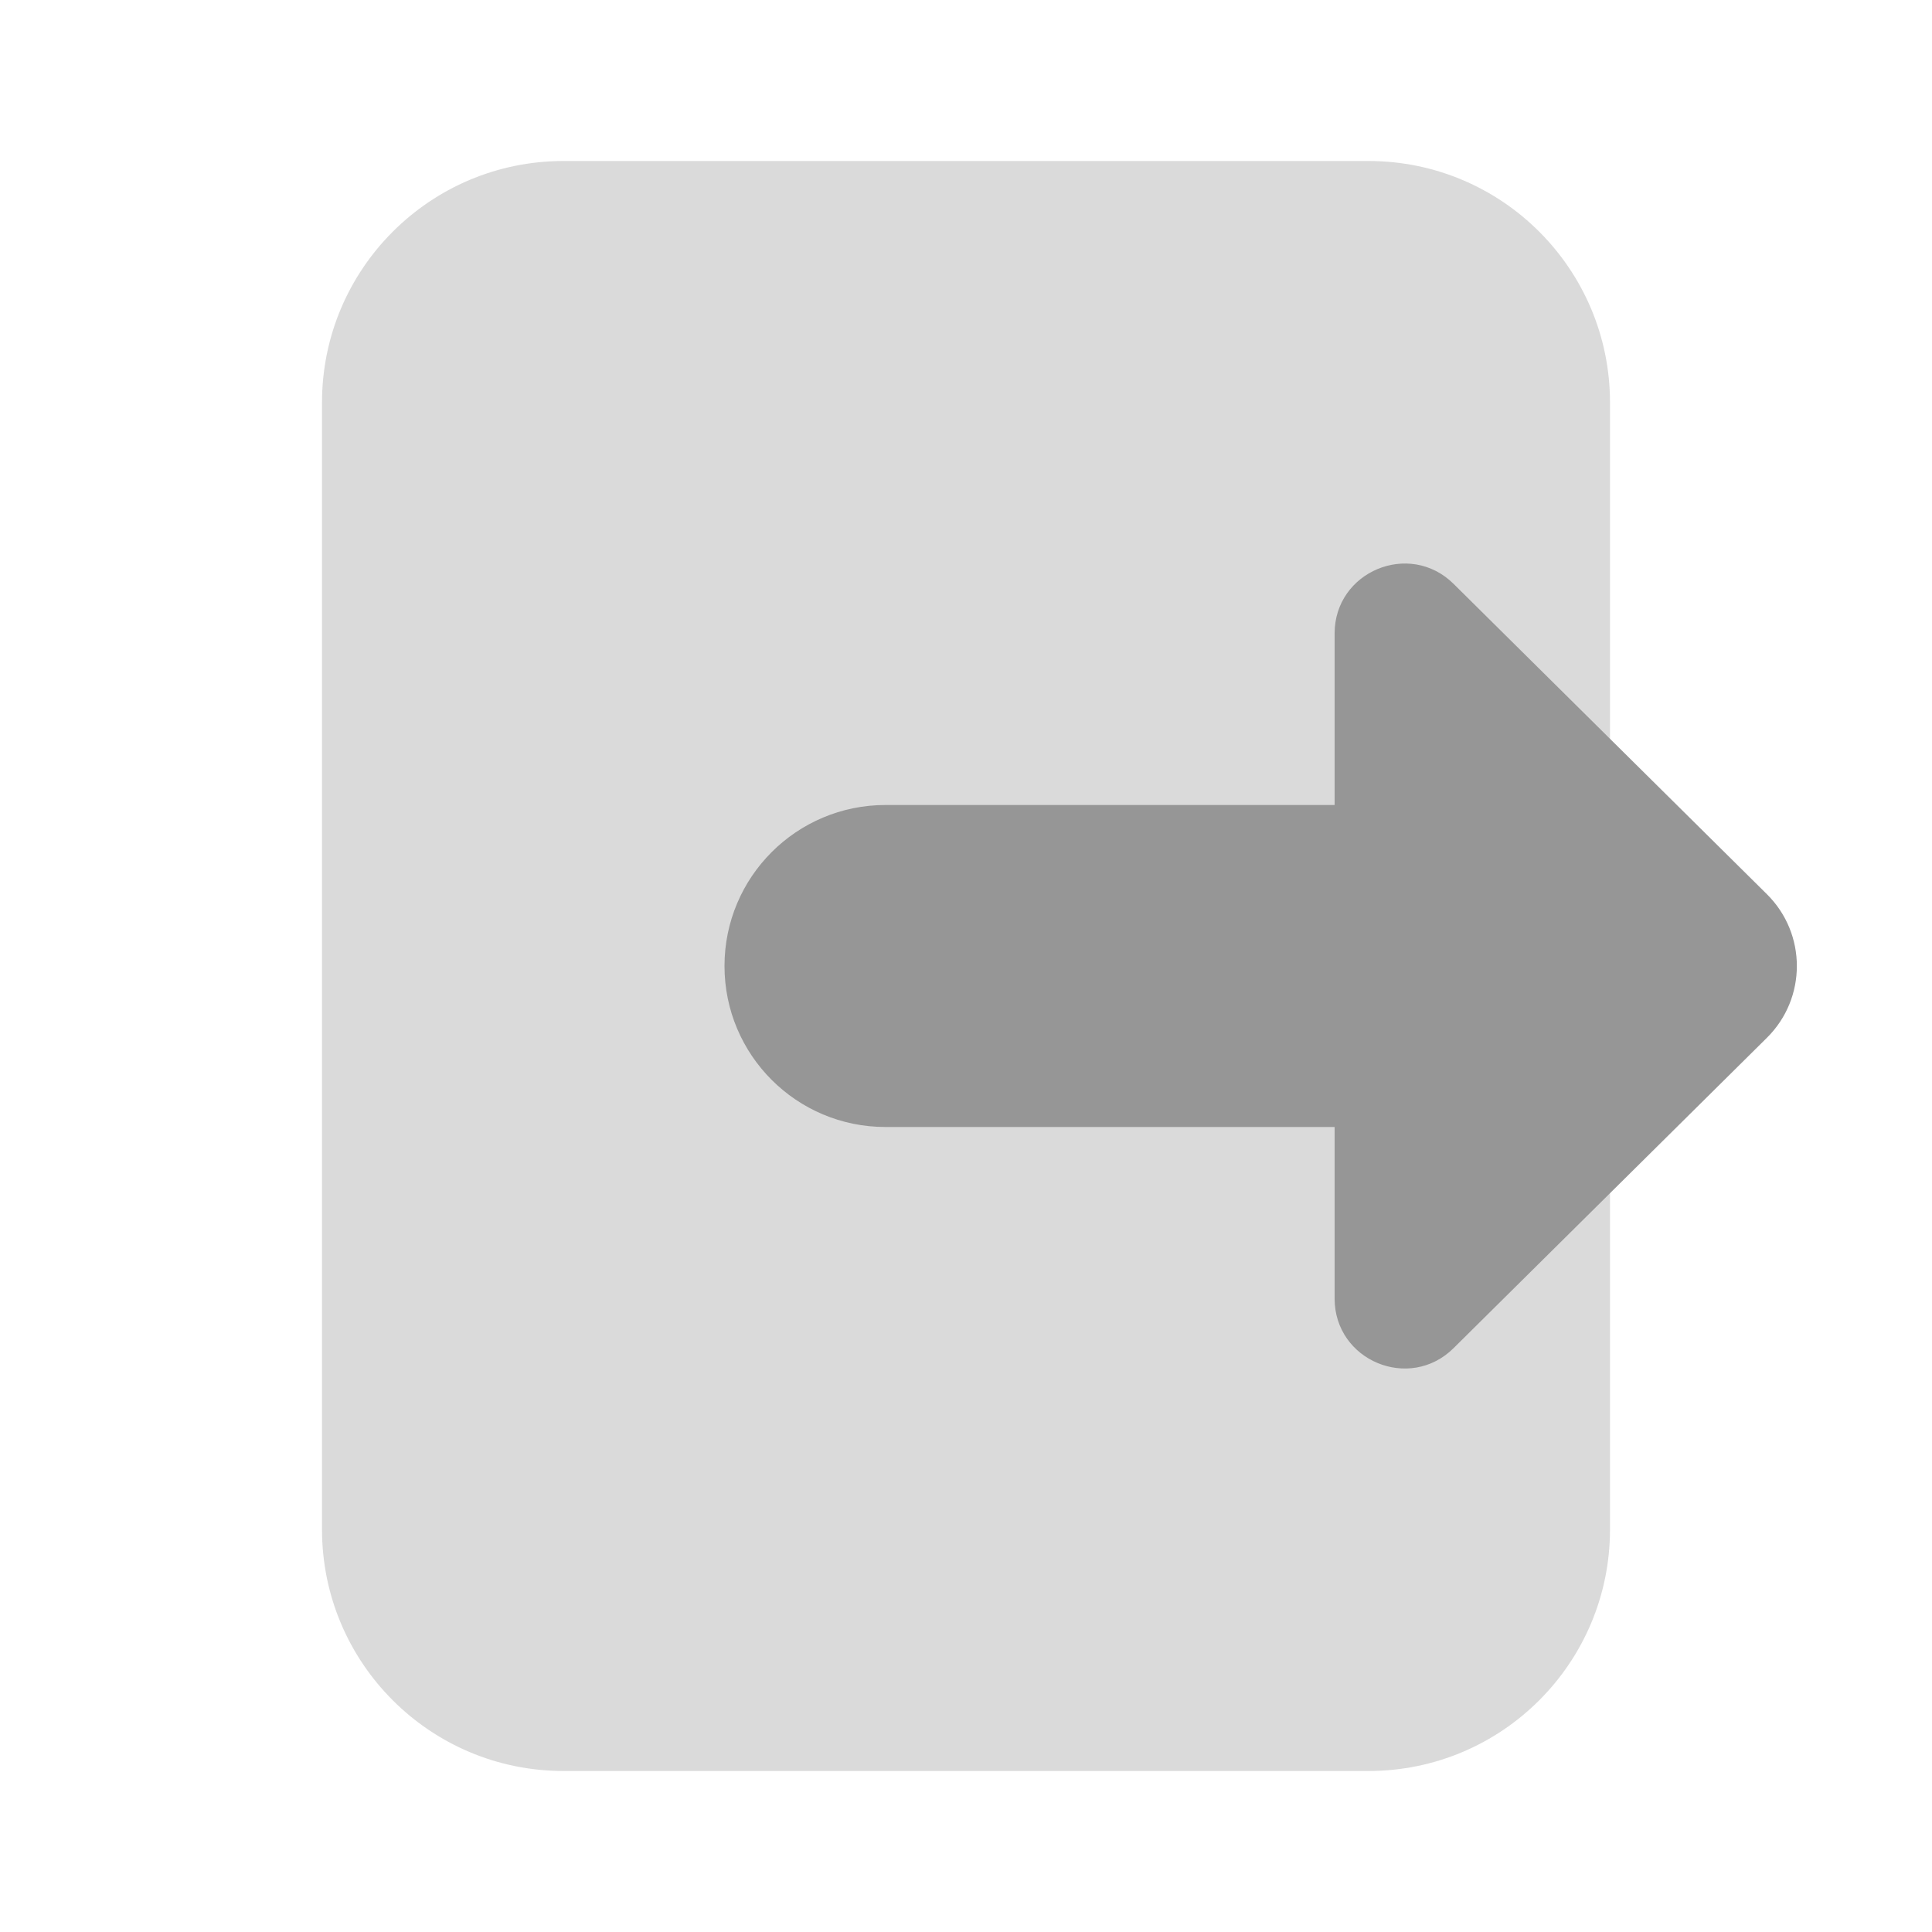
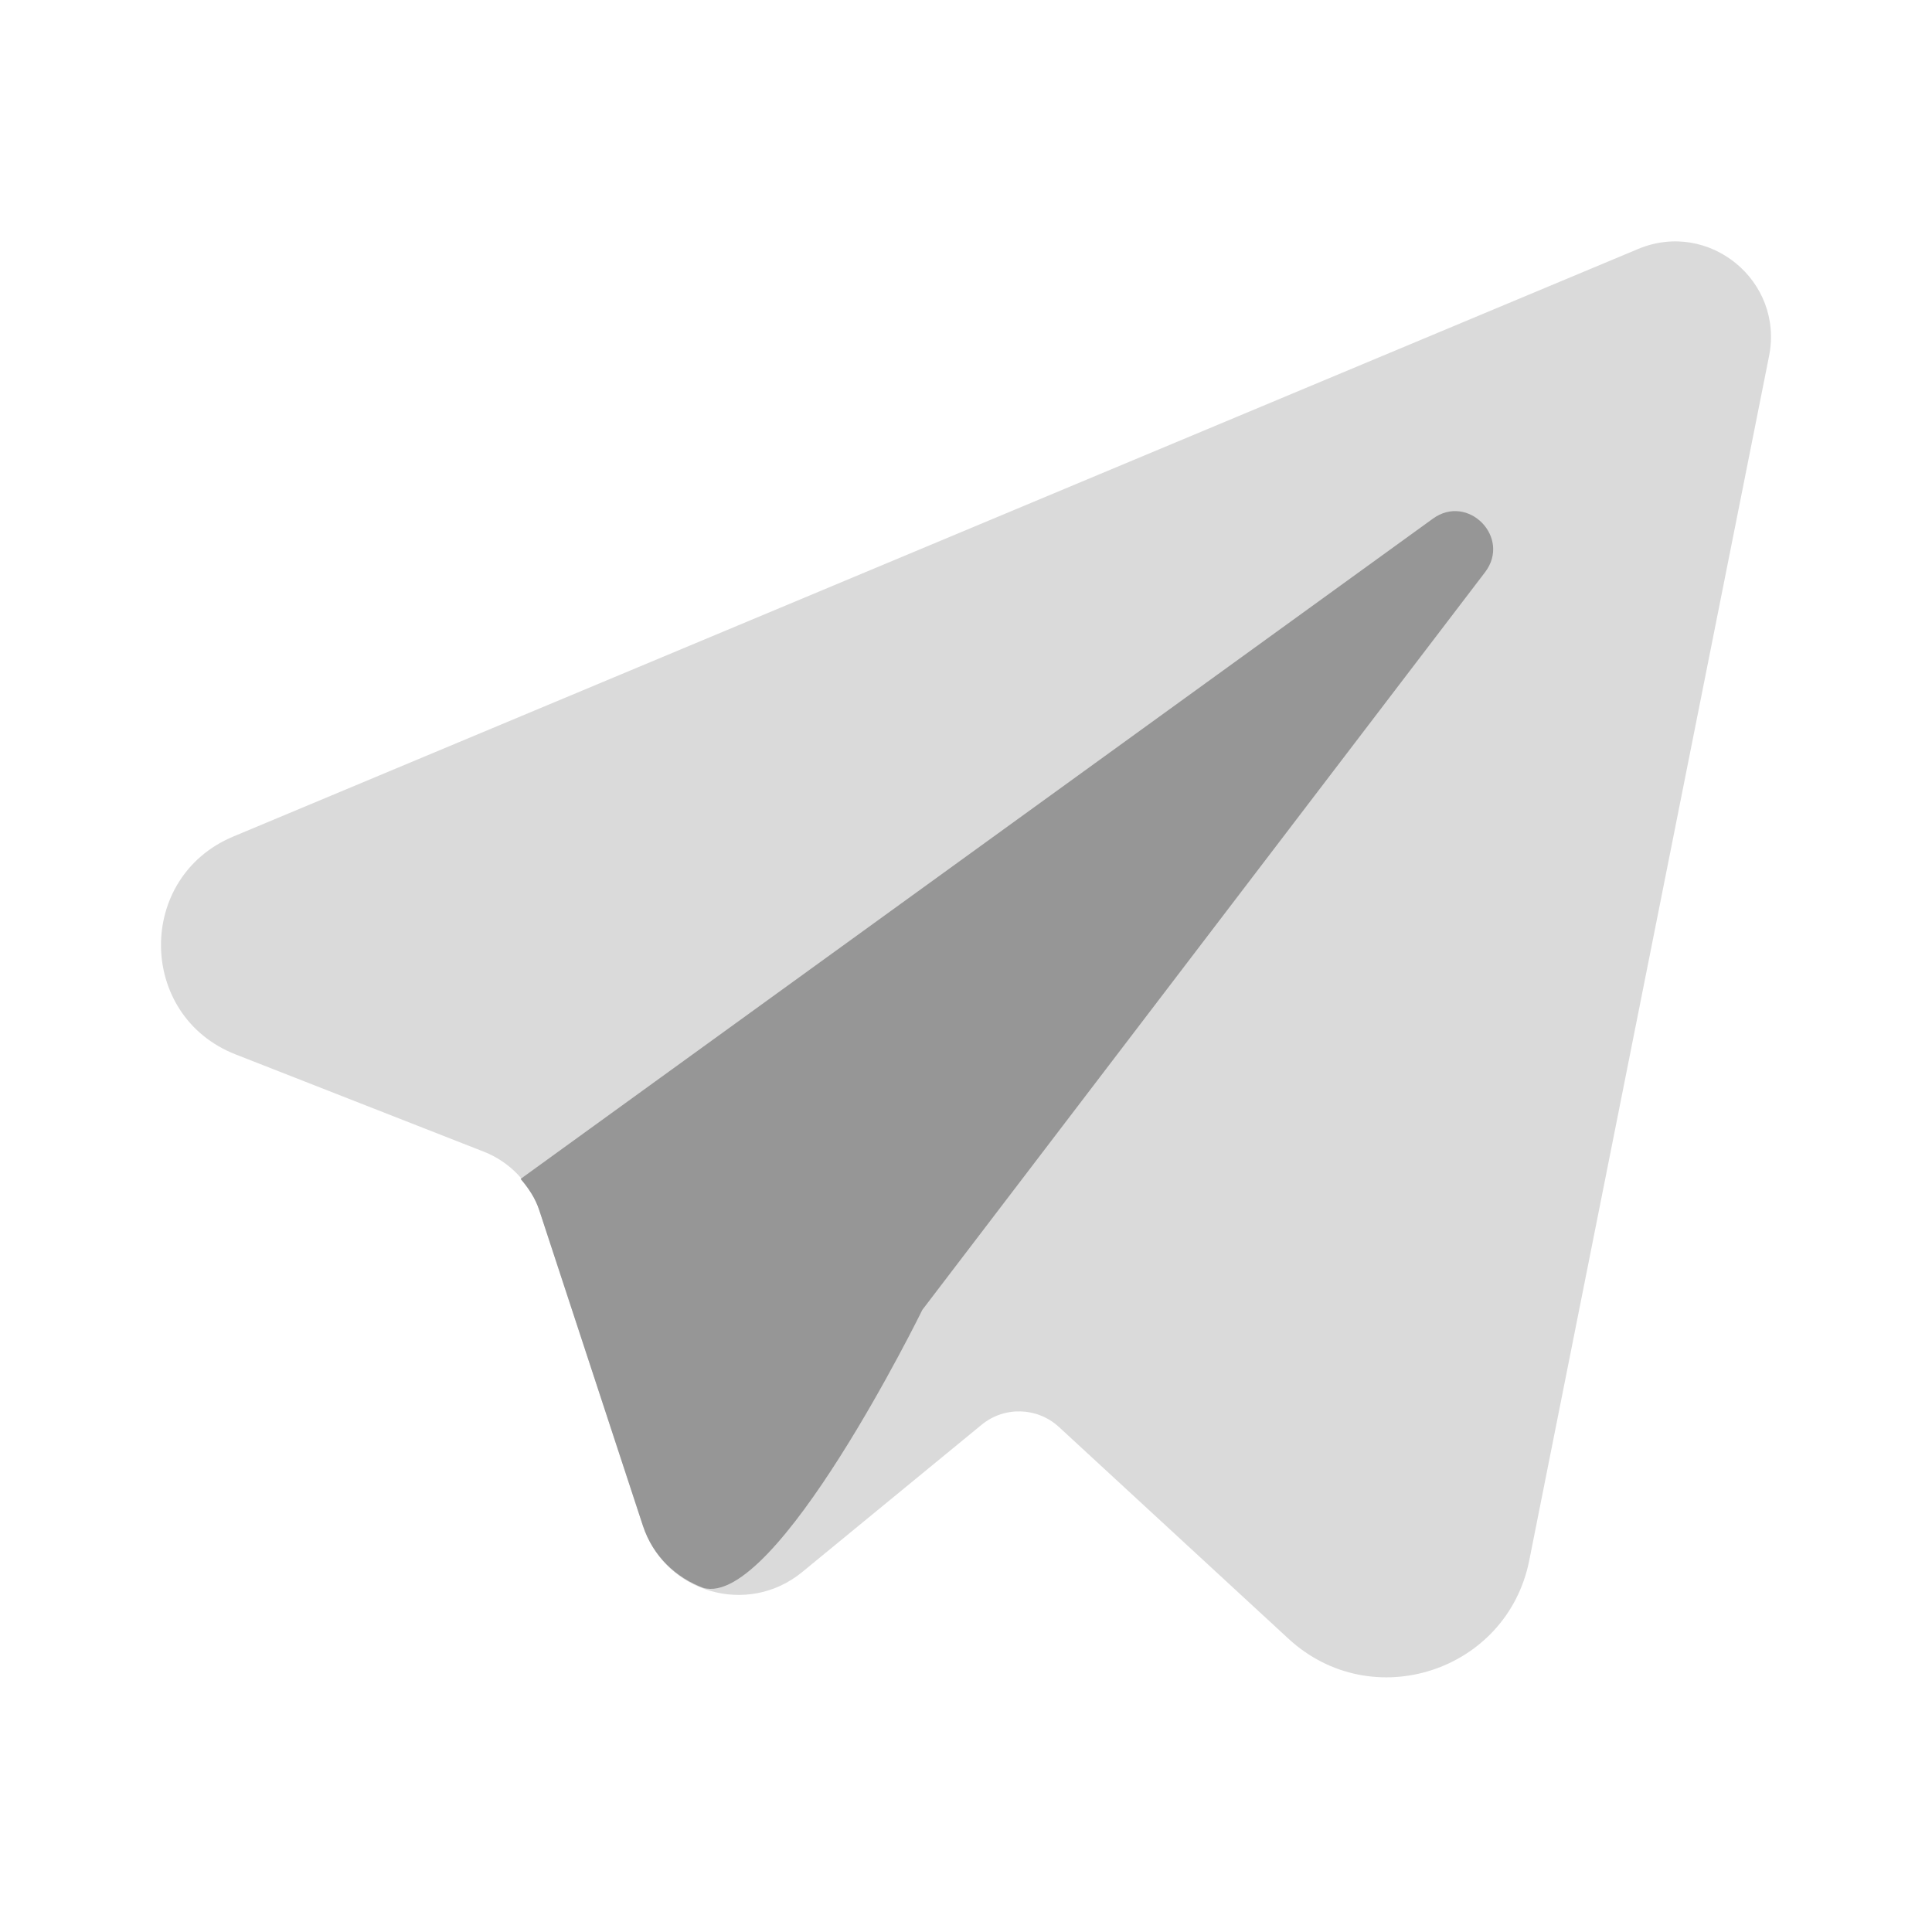
<svg xmlns="http://www.w3.org/2000/svg" viewBox="0 0 24 24">
-   <path d="M20,5v14c0,1.657-1.343,3-3,3H7c-1.657,0-3-1.343-3-3V5c0-1.657,1.343-3,3-3h10C18.657,2,20,3.343,20,5z" opacity=".35" fill="#969696" />
-   <path d="M18,10h-7c-1.105,0-2,0.895-2,2s0.895,2,2,2h7V10z" fill="#969696" />
-   <path d="M16.579,16.131c0,0.771,0.93,1.159,1.478,0.616l3.893-3.856c0.495-0.491,0.495-1.291,0-1.782l-3.893-3.856c-0.548-0.542-1.478-0.154-1.478,0.616V16.131z" fill="#969696" />
+   <path d="M2.926,13.098l3.085,1.209c0.326,0.128,0.578,0.395,0.688,0.727l1.287,3.918c0.274,0.835,1.301,1.134,1.98,0.576l2.228-1.829c0.282-0.232,0.692-0.22,0.961,0.028l2.851,2.63c1.035,0.955,2.716,0.408,2.991-0.973l2.979-14.961c0.186-0.935-0.747-1.698-1.627-1.33l-17.454,7.3C1.687,10.9,1.706,12.62,2.926,13.098z" opacity=".35" fill="#969696" />
+   <path d="M11.458,16.271l6.99-9.163c0.328-0.43-0.211-0.982-0.648-0.665L6.467,14.645c0.098,0.115,0.184,0.242,0.232,0.389l1.287,3.918c0.126,0.383,0.413,0.647,0.75,0.773C9.639,19.981,11.458,16.271,11.458,16.271z" fill="#969696" />
</svg>
